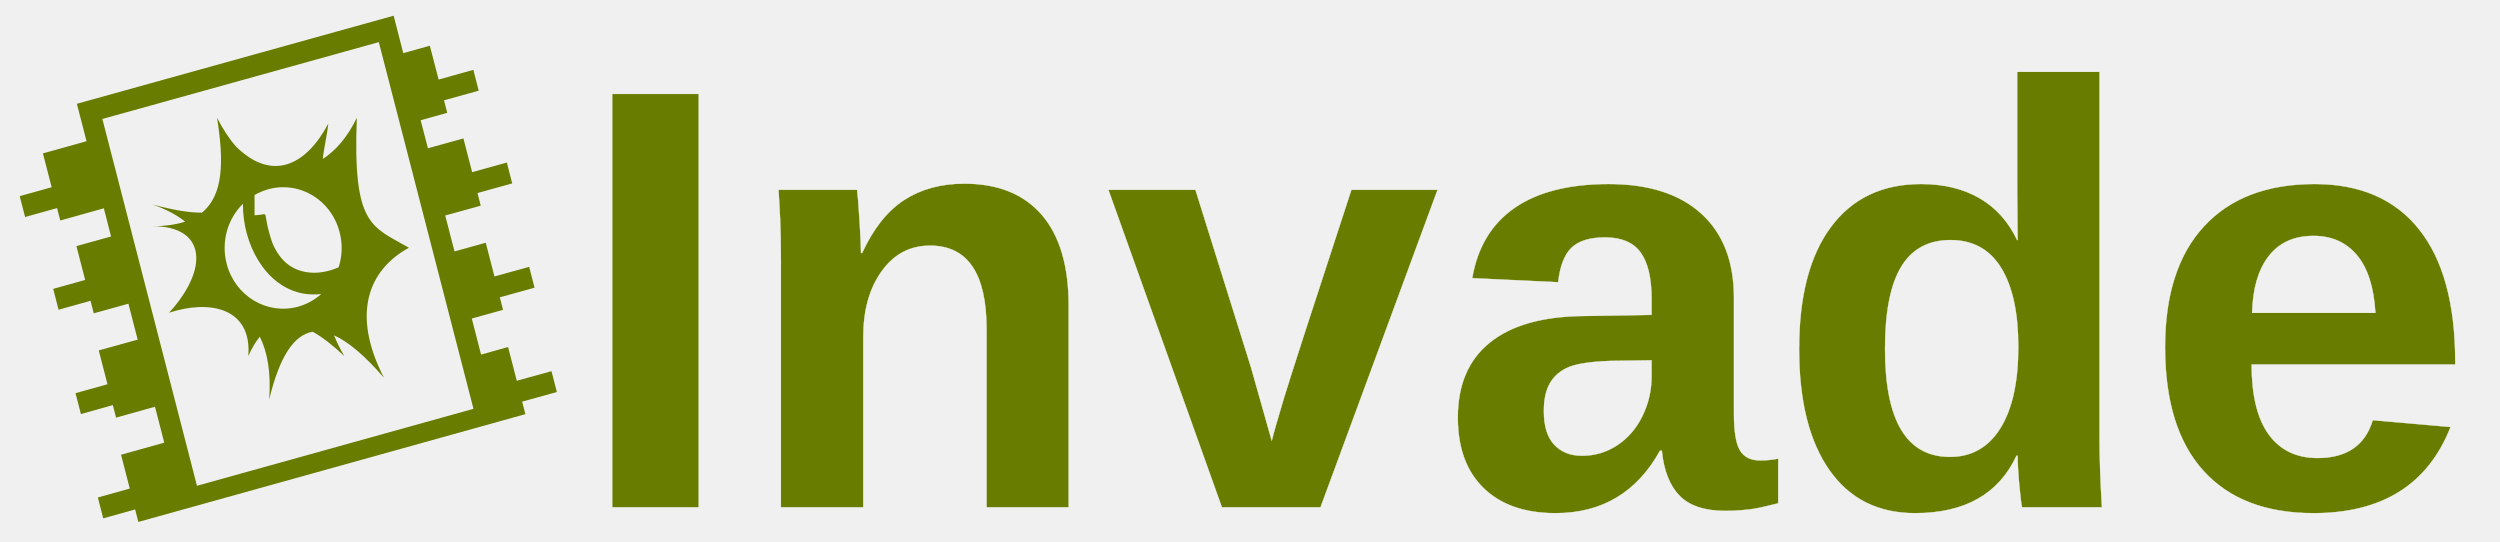
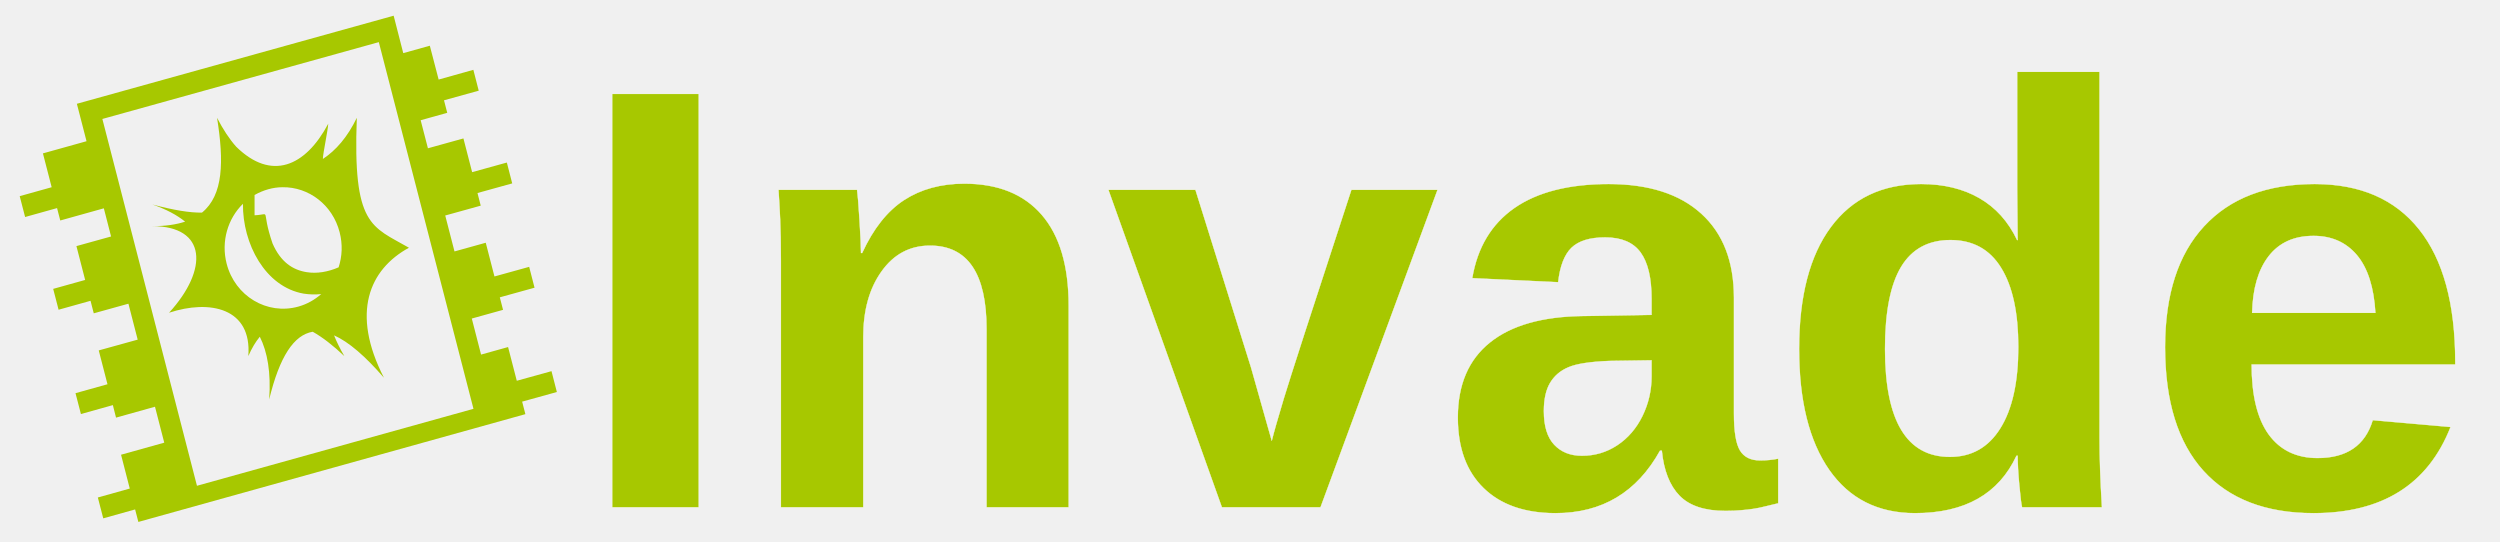
<svg xmlns="http://www.w3.org/2000/svg" width="322.861mm" height="69.923mm" viewBox="0 0 322.861 69.923" version="1.1" id="svg1" xml:space="preserve">
  <defs id="defs1">
    <rect x="-825.487" y="176.672" width="344.207" height="39.599" id="rect4" />
    <rect x="103.387" y="-1068.335" width="616.016" height="818.483" id="rect1" />
    <rect x="398" y="10" width="1194" height="398" id="rect3" />
  </defs>
  <g id="layer1" transform="translate(42.99408,-118.3091)">
    <g id="layer1-1" transform="translate(43.80698,1.793589)" style="fill:#ff4d00;fill-opacity:1">
-       <text xml:space="preserve" transform="matrix(1.046011,0,0,1.046011,-429.2532,126.8935)" id="text2" style="font-weight:bold;font-size:74.197px;line-height:0.6;font-family:Arial;-inkscape-font-specification:'Arial, Bold';font-variant-caps:small-caps;letter-spacing:0px;word-spacing:0px;white-space:pre;shape-inside:url(#rect3);display:inline;fill:#687c00;fill-opacity:1;stroke:#ffffff;stroke-width:0.038;stroke-miterlimit:3.3">
-         <tspan x="398" y="52.719" id="tspan3">Invade</tspan>
+       <text xml:space="preserve" transform="matrix(1.046011,0,0,1.046011,-429.2532,126.8935)" id="text2" style="font-weight:bold;font-size:74.197px;line-height:0.6;font-family:Arial;-inkscape-font-specification:'Arial, Bold';font-variant-caps:small-caps;letter-spacing:0px;word-spacing:0px;white-space:pre;shape-inside:url(#rect3);display:inline;fill:#a7c800;fill-opacity:1;stroke:#ffffff;stroke-width:0.038;stroke-miterlimit:3.3">
+         <tspan x="398" y="52.719" id="tspan1">Invade</tspan>
      </text>
      <text xml:space="preserve" transform="matrix(0.2645833,0,0,0.2645833,-86.80105,120.2687)" id="text1" style="text-align:start;writing-mode:lr-tb;direction:ltr;white-space:pre;shape-inside:url(#rect1);display:inline;fill:#ff4d00;fill-opacity:1;stroke:#ffffff;stroke-width:0.446" />
      <text xml:space="preserve" transform="matrix(0.2645833,0,0,0.2645833,-86.80105,120.2687)" id="text3" style="text-align:start;writing-mode:lr-tb;direction:ltr;white-space:pre;shape-inside:url(#rect4);display:inline;fill:#6c5d53;fill-opacity:1;stroke:#ffffff;stroke-width:0.446" />
      <g id="g4" transform="matrix(0.1441644,0,0,0.1496738,-86.47781,112.9155)">
        <path d="M 0,0 H 512 V 512 H 0 Z" fill="url(#pattern)" fill-opacity="1" id="path1" />
        <g class="" id="g2" style="fill:#687c00;fill-opacity:1">
-           <path d="m 350.4,37.6 -283.78,76 c 2.87,10.8 5.76,21.5 8.65,32.3 l -39.06,10.5 7.83,29.2 -28.63,7.7 4.84,18 28.62,-7.7 2.87,10.7 39.04,-10.5 6.48,24.3 -31.04,8.3 7.82,29.2 -28.64,7.7 4.84,18 28.62,-7.7 2.89,10.8 31.05,-8.3 8.3,31 -34.88,9.3 7.82,29.2 -28.64,7.7 4.84,18 28.62,-7.7 2.84,10.8 34.9,-9.4 8.3,31 -38.7,10.4 7.8,29.2 -28.6,7.7 4.85,18 28.55,-7.7 2.9,10.8 c 119,-32 244,-65.4 346.7,-93 l -2.9,-10.8 31.1,-8.3 -4.8,-18 -31.1,8.3 -7.8,-29.1 -24.2,6.5 -8.3,-31.1 28,-7.5 -2.9,-10.8 31.1,-8.3 -4.8,-18 -31.1,8.3 -7.8,-29.1 -28,7.5 -8.3,-31 31.8,-8.5 -2.9,-10.9 31.1,-8.3 -4.8,-18 -31.1,8.3 -7.8,-29.1 -31.8,8.5 -6.5,-24.2 23.8,-6.4 -2.9,-10.8 31.1,-8.3 -4.8,-18 -31.1,8.4 -7.9,-29.2 -23.8,6.4 z M 337.1,60.4 421.9,376.8 174.2,443.2 89.46,126.7 Z m -144.9,65.3 c 6.2,37.5 5.8,66.6 -13.5,81.8 -10.8,0.2 -25.3,-2.1 -44.4,-7 12.3,4.1 22,9.1 29.3,14.8 -7.9,2.5 -17.6,3.9 -29.3,3.9 48.6,0 50.4,37.3 14.9,74.7 36.4,-11.6 74.4,-4.2 71,37.4 3.1,-6.8 6.5,-12.3 10.3,-16.7 6.8,13 10.1,30.8 8.4,54.1 9.3,-37.1 22.2,-55.7 39,-58.4 8.7,4.7 18.1,11.7 28.3,21 -3.9,-6.4 -6.9,-12.4 -9.2,-17.9 13.1,5.6 28,18 44.7,36.6 -29.9,-56.1 -13.1,-93.5 22.4,-112.2 -33.6,-18.6 -50.4,-18.6 -46.7,-112.1 -8.3,16.6 -18.8,28.2 -30.4,35.5 0.1,-5.3 4.5,-24.4 4.8,-30.4 -20.6,37.4 -51.2,49.5 -82.5,19.8 -6,-6.5 -11.7,-14.8 -17.1,-24.9 z m 58.7,59.9 c 23.4,-0.3 44.8,15.2 51.1,38.8 2.8,10.4 2.3,20.9 -0.9,30.3 -9.5,4 -19.5,5.6 -28.5,4.2 -12.6,-1.9 -23.4,-8.7 -30.7,-24.8 -11,-31.1 -0.2,-24.9 -16.1,-24.3 v -17.5 c 7.9,-4.3 16.6,-6.7 25.1,-6.7 z m -35.5,14.3 c -0.4,34.5 20,71.7 54.3,77.5 5.2,0.8 10.5,0.9 15.8,0.4 -5.8,4.9 -12.7,8.7 -20.5,10.8 -28,7.5 -56.7,-9 -64.2,-37 -5.2,-19.3 1.1,-39 14.6,-51.7 z" fill="#ffffff" fill-opacity="1" id="path2" style="fill:#687c00;fill-opacity:1" />
+           <path d="m 350.4,37.6 -283.78,76 c 2.87,10.8 5.76,21.5 8.65,32.3 l -39.06,10.5 7.83,29.2 -28.63,7.7 4.84,18 28.62,-7.7 2.87,10.7 39.04,-10.5 6.48,24.3 -31.04,8.3 7.82,29.2 -28.64,7.7 4.84,18 28.62,-7.7 2.89,10.8 31.05,-8.3 8.3,31 -34.88,9.3 7.82,29.2 -28.64,7.7 4.84,18 28.62,-7.7 2.84,10.8 34.9,-9.4 8.3,31 -38.7,10.4 7.8,29.2 -28.6,7.7 4.85,18 28.55,-7.7 2.9,10.8 c 119,-32 244,-65.4 346.7,-93 l -2.9,-10.8 31.1,-8.3 -4.8,-18 -31.1,8.3 -7.8,-29.1 -24.2,6.5 -8.3,-31.1 28,-7.5 -2.9,-10.8 31.1,-8.3 -4.8,-18 -31.1,8.3 -7.8,-29.1 -28,7.5 -8.3,-31 31.8,-8.5 -2.9,-10.9 31.1,-8.3 -4.8,-18 -31.1,8.3 -7.8,-29.1 -31.8,8.5 -6.5,-24.2 23.8,-6.4 -2.9,-10.8 31.1,-8.3 -4.8,-18 -31.1,8.4 -7.9,-29.2 -23.8,6.4 z M 337.1,60.4 421.9,376.8 174.2,443.2 89.46,126.7 Z m -144.9,65.3 c 6.2,37.5 5.8,66.6 -13.5,81.8 -10.8,0.2 -25.3,-2.1 -44.4,-7 12.3,4.1 22,9.1 29.3,14.8 -7.9,2.5 -17.6,3.9 -29.3,3.9 48.6,0 50.4,37.3 14.9,74.7 36.4,-11.6 74.4,-4.2 71,37.4 3.1,-6.8 6.5,-12.3 10.3,-16.7 6.8,13 10.1,30.8 8.4,54.1 9.3,-37.1 22.2,-55.7 39,-58.4 8.7,4.7 18.1,11.7 28.3,21 -3.9,-6.4 -6.9,-12.4 -9.2,-17.9 13.1,5.6 28,18 44.7,36.6 -29.9,-56.1 -13.1,-93.5 22.4,-112.2 -33.6,-18.6 -50.4,-18.6 -46.7,-112.1 -8.3,16.6 -18.8,28.2 -30.4,35.5 0.1,-5.3 4.5,-24.4 4.8,-30.4 -20.6,37.4 -51.2,49.5 -82.5,19.8 -6,-6.5 -11.7,-14.8 -17.1,-24.9 z m 58.7,59.9 c 23.4,-0.3 44.8,15.2 51.1,38.8 2.8,10.4 2.3,20.9 -0.9,30.3 -9.5,4 -19.5,5.6 -28.5,4.2 -12.6,-1.9 -23.4,-8.7 -30.7,-24.8 -11,-31.1 -0.2,-24.9 -16.1,-24.3 v -17.5 c 7.9,-4.3 16.6,-6.7 25.1,-6.7 z m -35.5,14.3 c -0.4,34.5 20,71.7 54.3,77.5 5.2,0.8 10.5,0.9 15.8,0.4 -5.8,4.9 -12.7,8.7 -20.5,10.8 -28,7.5 -56.7,-9 -64.2,-37 -5.2,-19.3 1.1,-39 14.6,-51.7 z" fill="#ffffff" fill-opacity="1" id="path2" style="fill:#a7c800;fill-opacity:1" />
        </g>
      </g>
    </g>
  </g>
</svg>
